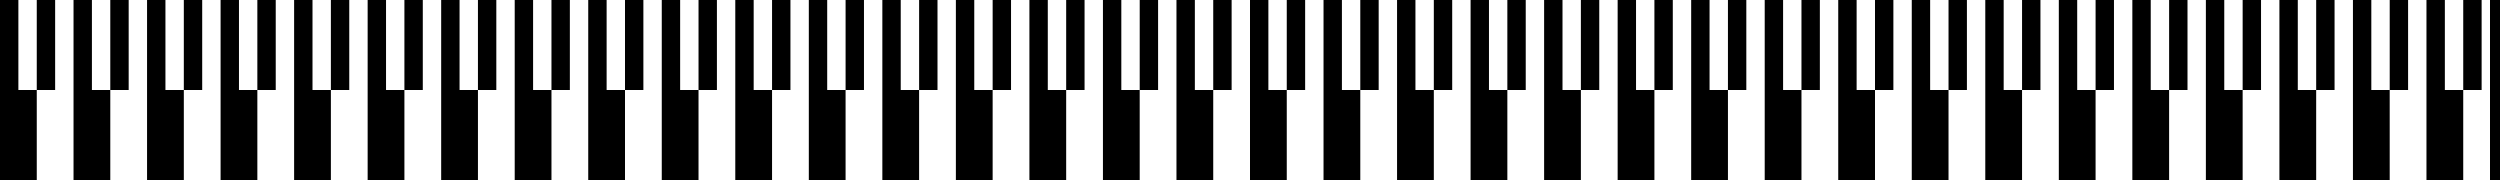
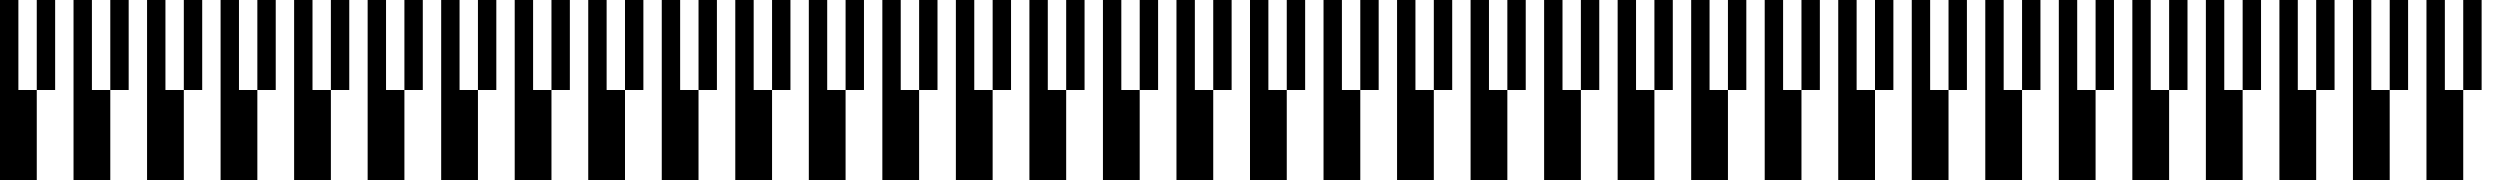
<svg xmlns="http://www.w3.org/2000/svg" viewBox="0 0 250 18" role="presentation" focusable="false" aria-hidden="true" style="color: #000000; overflow: visible;">
  <defs>
    <clipPath id="bar-bounds-0-0-250-18">
      <rect x="0" y="0" width="250" height="18" />
    </clipPath>
  </defs>
  <g clip-path="url(#bar-bounds-0-0-250-18)">
    <rect x="0" y="0" width="1.838" height="9" fill="currentColor" />
    <rect x="3.676" y="0" width="1.838" height="9" fill="currentColor" />
    <rect x="0" y="9" width="3.676" height="9" fill="currentColor" />
    <rect x="7.353" y="0" width="1.838" height="9" fill="currentColor" />
    <rect x="11.029" y="0" width="1.838" height="9" fill="currentColor" />
    <rect x="7.353" y="9" width="3.676" height="9" fill="currentColor" />
    <rect x="14.706" y="0" width="1.838" height="9" fill="currentColor" />
    <rect x="18.382" y="0" width="1.838" height="9" fill="currentColor" />
    <rect x="14.706" y="9" width="3.676" height="9" fill="currentColor" />
    <rect x="22.059" y="0" width="1.838" height="9" fill="currentColor" />
    <rect x="25.735" y="0" width="1.838" height="9" fill="currentColor" />
    <rect x="22.059" y="9" width="3.676" height="9" fill="currentColor" />
    <rect x="29.412" y="0" width="1.838" height="9" fill="currentColor" />
    <rect x="33.088" y="0" width="1.838" height="9" fill="currentColor" />
    <rect x="29.412" y="9" width="3.676" height="9" fill="currentColor" />
    <rect x="36.765" y="0" width="1.838" height="9" fill="currentColor" />
    <rect x="40.441" y="0" width="1.838" height="9" fill="currentColor" />
    <rect x="36.765" y="9" width="3.676" height="9" fill="currentColor" />
    <rect x="44.118" y="0" width="1.838" height="9" fill="currentColor" />
    <rect x="47.794" y="0" width="1.838" height="9" fill="currentColor" />
    <rect x="44.118" y="9" width="3.676" height="9" fill="currentColor" />
    <rect x="51.471" y="0" width="1.838" height="9" fill="currentColor" />
    <rect x="55.147" y="0" width="1.838" height="9" fill="currentColor" />
    <rect x="51.471" y="9" width="3.676" height="9" fill="currentColor" />
    <rect x="58.824" y="0" width="1.838" height="9" fill="currentColor" />
    <rect x="62.5" y="0" width="1.838" height="9" fill="currentColor" />
    <rect x="58.824" y="9" width="3.676" height="9" fill="currentColor" />
    <rect x="66.176" y="0" width="1.838" height="9" fill="currentColor" />
    <rect x="69.853" y="0" width="1.838" height="9" fill="currentColor" />
    <rect x="66.176" y="9" width="3.676" height="9" fill="currentColor" />
    <rect x="73.529" y="0" width="1.838" height="9" fill="currentColor" />
    <rect x="77.206" y="0" width="1.838" height="9" fill="currentColor" />
    <rect x="73.529" y="9" width="3.676" height="9" fill="currentColor" />
    <rect x="80.882" y="0" width="1.838" height="9" fill="currentColor" />
    <rect x="84.559" y="0" width="1.838" height="9" fill="currentColor" />
    <rect x="80.882" y="9" width="3.676" height="9" fill="currentColor" />
    <rect x="88.235" y="0" width="1.838" height="9" fill="currentColor" />
    <rect x="91.912" y="0" width="1.838" height="9" fill="currentColor" />
    <rect x="88.235" y="9" width="3.676" height="9" fill="currentColor" />
    <rect x="95.588" y="0" width="1.838" height="9" fill="currentColor" />
    <rect x="99.265" y="0" width="1.838" height="9" fill="currentColor" />
    <rect x="95.588" y="9" width="3.676" height="9" fill="currentColor" />
    <rect x="102.941" y="0" width="1.838" height="9" fill="currentColor" />
    <rect x="106.618" y="0" width="1.838" height="9" fill="currentColor" />
    <rect x="102.941" y="9" width="3.676" height="9" fill="currentColor" />
    <rect x="110.294" y="0" width="1.838" height="9" fill="currentColor" />
    <rect x="113.971" y="0" width="1.838" height="9" fill="currentColor" />
    <rect x="110.294" y="9" width="3.676" height="9" fill="currentColor" />
    <rect x="117.647" y="0" width="1.838" height="9" fill="currentColor" />
    <rect x="121.324" y="0" width="1.838" height="9" fill="currentColor" />
    <rect x="117.647" y="9" width="3.676" height="9" fill="currentColor" />
    <rect x="125" y="0" width="1.838" height="9" fill="currentColor" />
    <rect x="128.676" y="0" width="1.838" height="9" fill="currentColor" />
    <rect x="125" y="9" width="3.676" height="9" fill="currentColor" />
    <rect x="132.353" y="0" width="1.838" height="9" fill="currentColor" />
    <rect x="136.029" y="0" width="1.838" height="9" fill="currentColor" />
    <rect x="132.353" y="9" width="3.676" height="9" fill="currentColor" />
    <rect x="139.706" y="0" width="1.838" height="9" fill="currentColor" />
    <rect x="143.382" y="0" width="1.838" height="9" fill="currentColor" />
    <rect x="139.706" y="9" width="3.676" height="9" fill="currentColor" />
    <rect x="147.059" y="0" width="1.838" height="9" fill="currentColor" />
    <rect x="150.735" y="0" width="1.838" height="9" fill="currentColor" />
    <rect x="147.059" y="9" width="3.676" height="9" fill="currentColor" />
    <rect x="154.412" y="0" width="1.838" height="9" fill="currentColor" />
    <rect x="158.088" y="0" width="1.838" height="9" fill="currentColor" />
    <rect x="154.412" y="9" width="3.676" height="9" fill="currentColor" />
    <rect x="161.765" y="0" width="1.838" height="9" fill="currentColor" />
    <rect x="165.441" y="0" width="1.838" height="9" fill="currentColor" />
    <rect x="161.765" y="9" width="3.676" height="9" fill="currentColor" />
    <rect x="169.118" y="0" width="1.838" height="9" fill="currentColor" />
    <rect x="172.794" y="0" width="1.838" height="9" fill="currentColor" />
    <rect x="169.118" y="9" width="3.676" height="9" fill="currentColor" />
    <rect x="176.471" y="0" width="1.838" height="9" fill="currentColor" />
    <rect x="180.147" y="0" width="1.838" height="9" fill="currentColor" />
    <rect x="176.471" y="9" width="3.676" height="9" fill="currentColor" />
    <rect x="183.824" y="0" width="1.838" height="9" fill="currentColor" />
    <rect x="187.5" y="0" width="1.838" height="9" fill="currentColor" />
    <rect x="183.824" y="9" width="3.676" height="9" fill="currentColor" />
    <rect x="191.176" y="0" width="1.838" height="9" fill="currentColor" />
    <rect x="194.853" y="0" width="1.838" height="9" fill="currentColor" />
    <rect x="191.176" y="9" width="3.676" height="9" fill="currentColor" />
    <rect x="198.529" y="0" width="1.838" height="9" fill="currentColor" />
    <rect x="202.206" y="0" width="1.838" height="9" fill="currentColor" />
    <rect x="198.529" y="9" width="3.676" height="9" fill="currentColor" />
    <rect x="205.882" y="0" width="1.838" height="9" fill="currentColor" />
    <rect x="209.559" y="0" width="1.838" height="9" fill="currentColor" />
    <rect x="205.882" y="9" width="3.676" height="9" fill="currentColor" />
    <rect x="213.235" y="0" width="1.838" height="9" fill="currentColor" />
    <rect x="216.912" y="0" width="1.838" height="9" fill="currentColor" />
    <rect x="213.235" y="9" width="3.676" height="9" fill="currentColor" />
    <rect x="220.588" y="0" width="1.838" height="9" fill="currentColor" />
    <rect x="224.265" y="0" width="1.838" height="9" fill="currentColor" />
    <rect x="220.588" y="9" width="3.676" height="9" fill="currentColor" />
    <rect x="227.941" y="0" width="1.838" height="9" fill="currentColor" />
    <rect x="231.618" y="0" width="1.838" height="9" fill="currentColor" />
    <rect x="227.941" y="9" width="3.676" height="9" fill="currentColor" />
    <rect x="235.294" y="0" width="1.838" height="9" fill="currentColor" />
    <rect x="238.971" y="0" width="1.838" height="9" fill="currentColor" />
    <rect x="235.294" y="9" width="3.676" height="9" fill="currentColor" />
    <rect x="242.647" y="0" width="1.838" height="9" fill="currentColor" />
    <rect x="246.324" y="0" width="1.838" height="9" fill="currentColor" />
    <rect x="242.647" y="9" width="3.676" height="9" fill="currentColor" />
    <rect x="250" y="0" width="8.526512829121202e-14" height="9" fill="currentColor" />
    <rect x="250" y="9" width="8.526512829121202e-14" height="9" fill="currentColor" />
-     <rect x="0" y="0" width="1" height="9" fill="currentColor" />
-     <rect x="0" y="9" width="1" height="9" fill="currentColor" />
-     <rect x="249" y="0" width="1" height="9" fill="currentColor" />
-     <rect x="249" y="9" width="1" height="9" fill="currentColor" />
  </g>
</svg>
